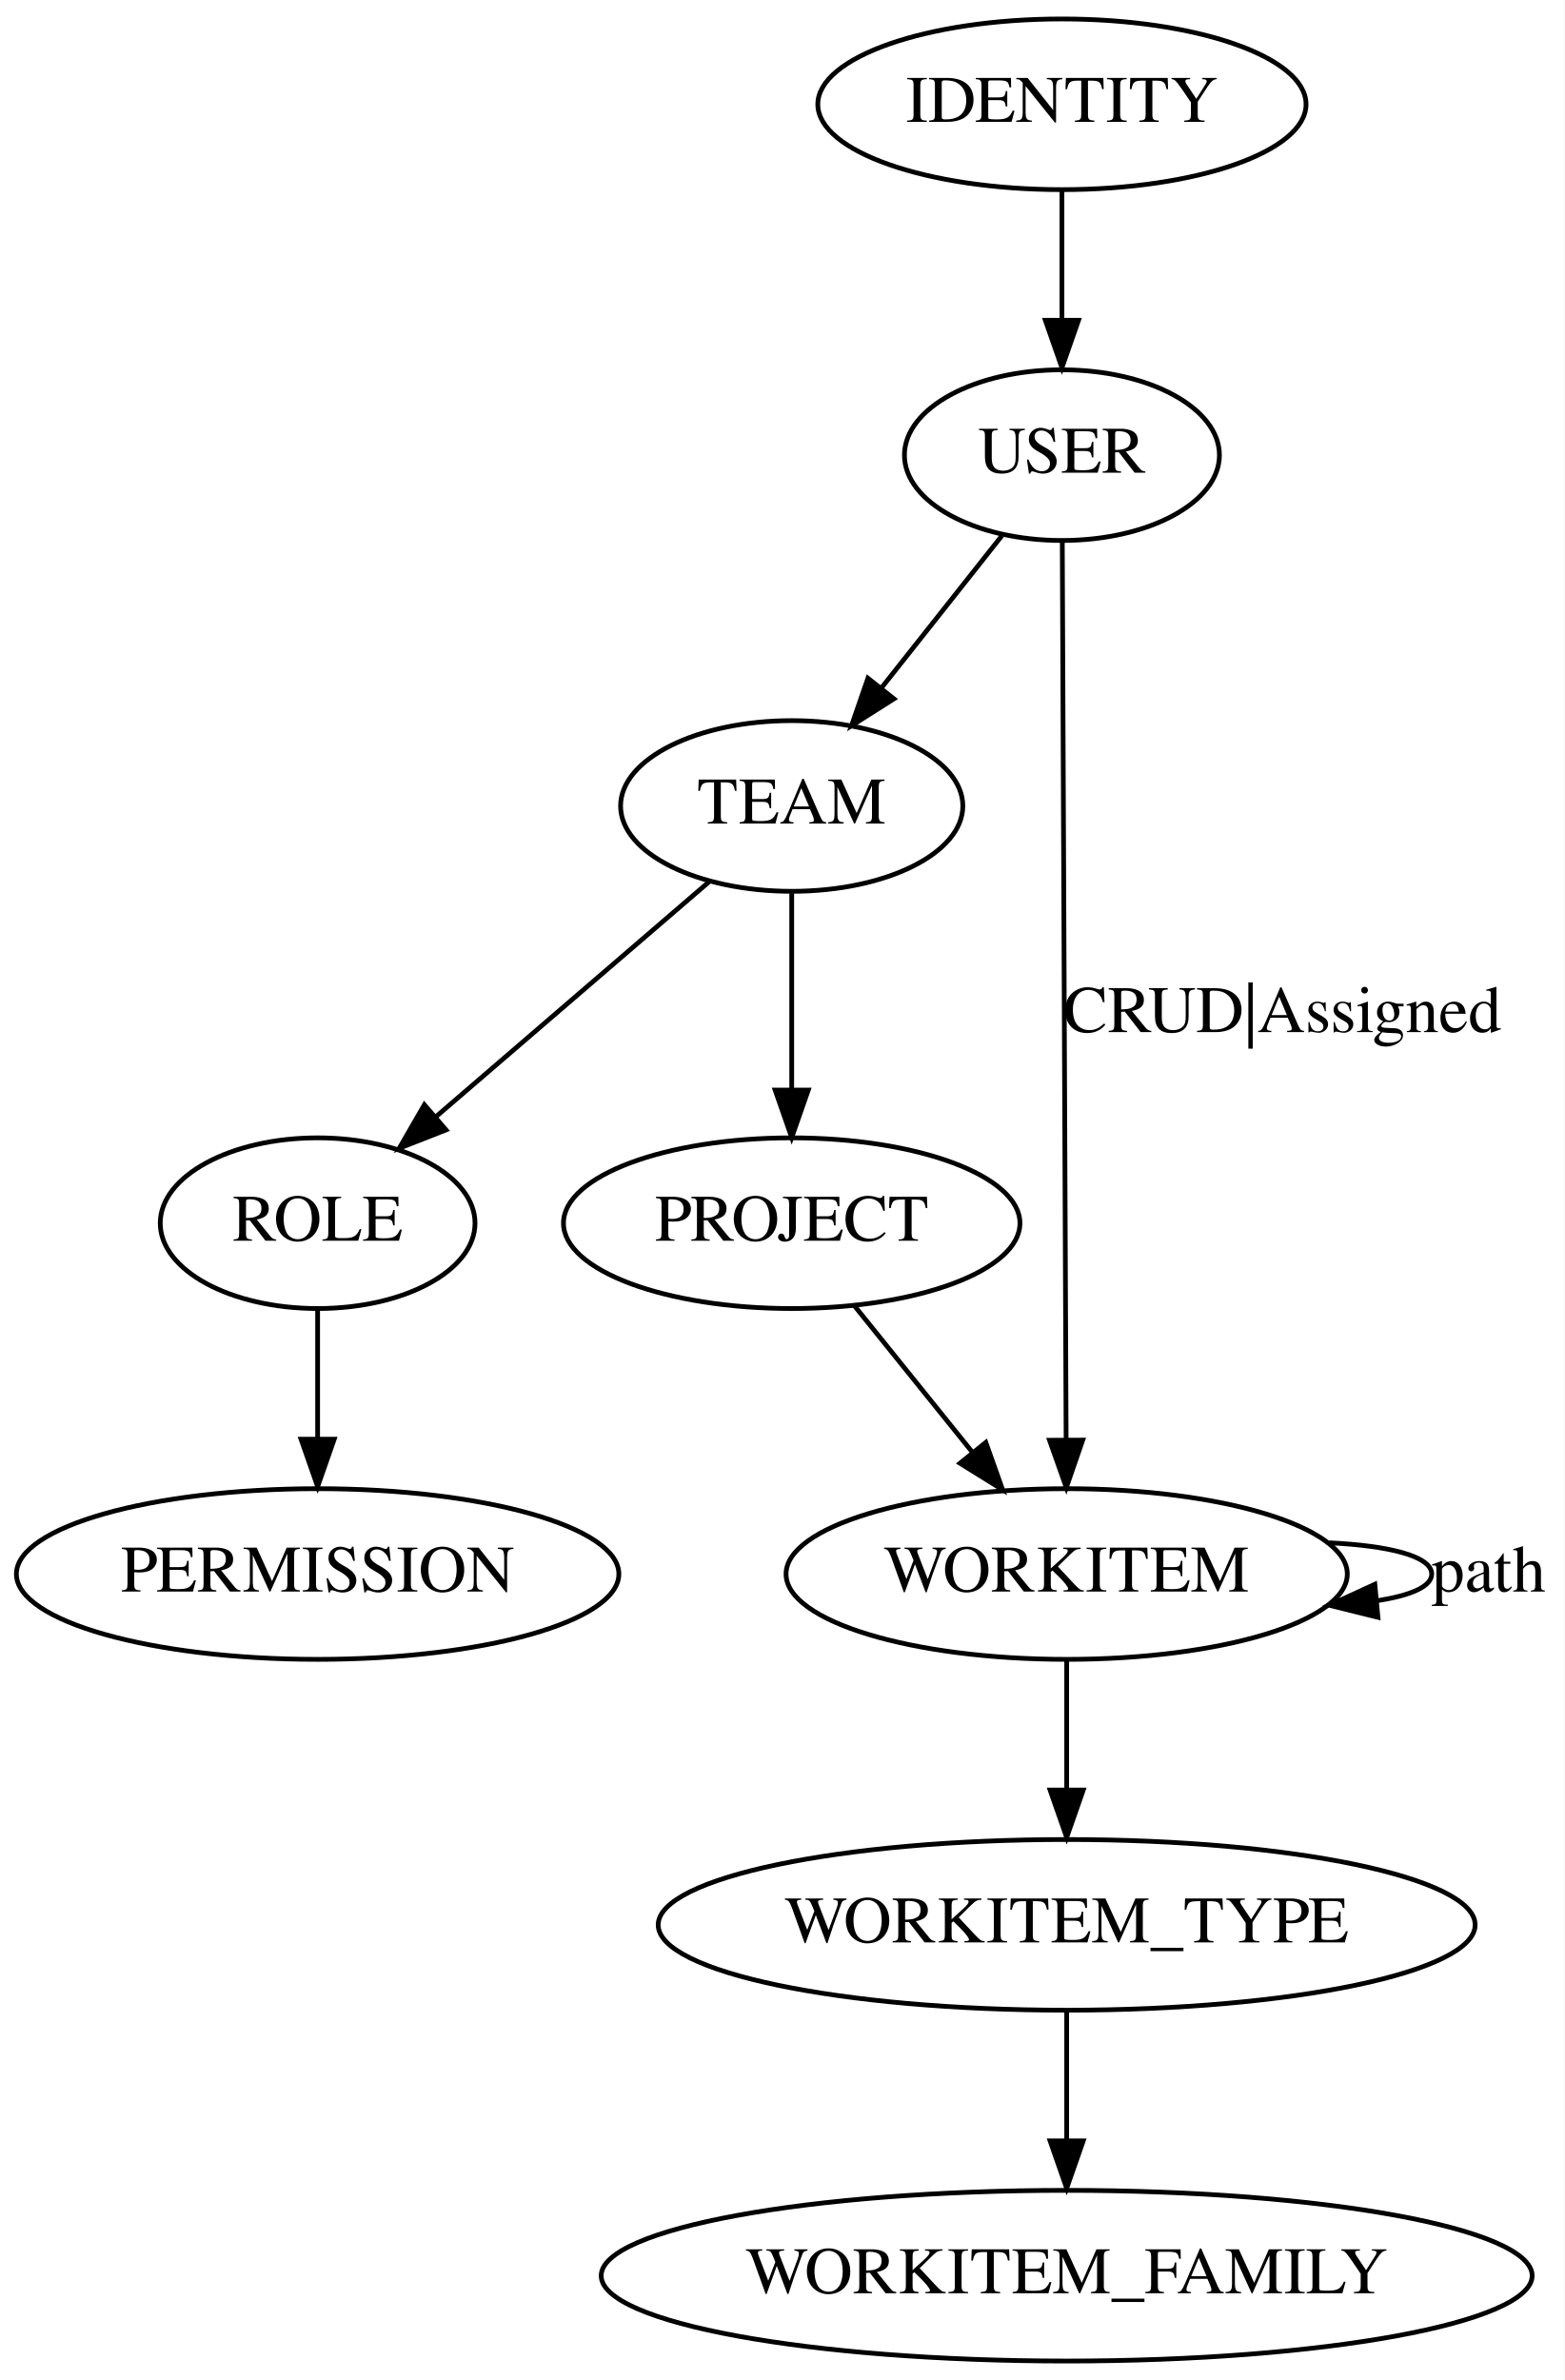
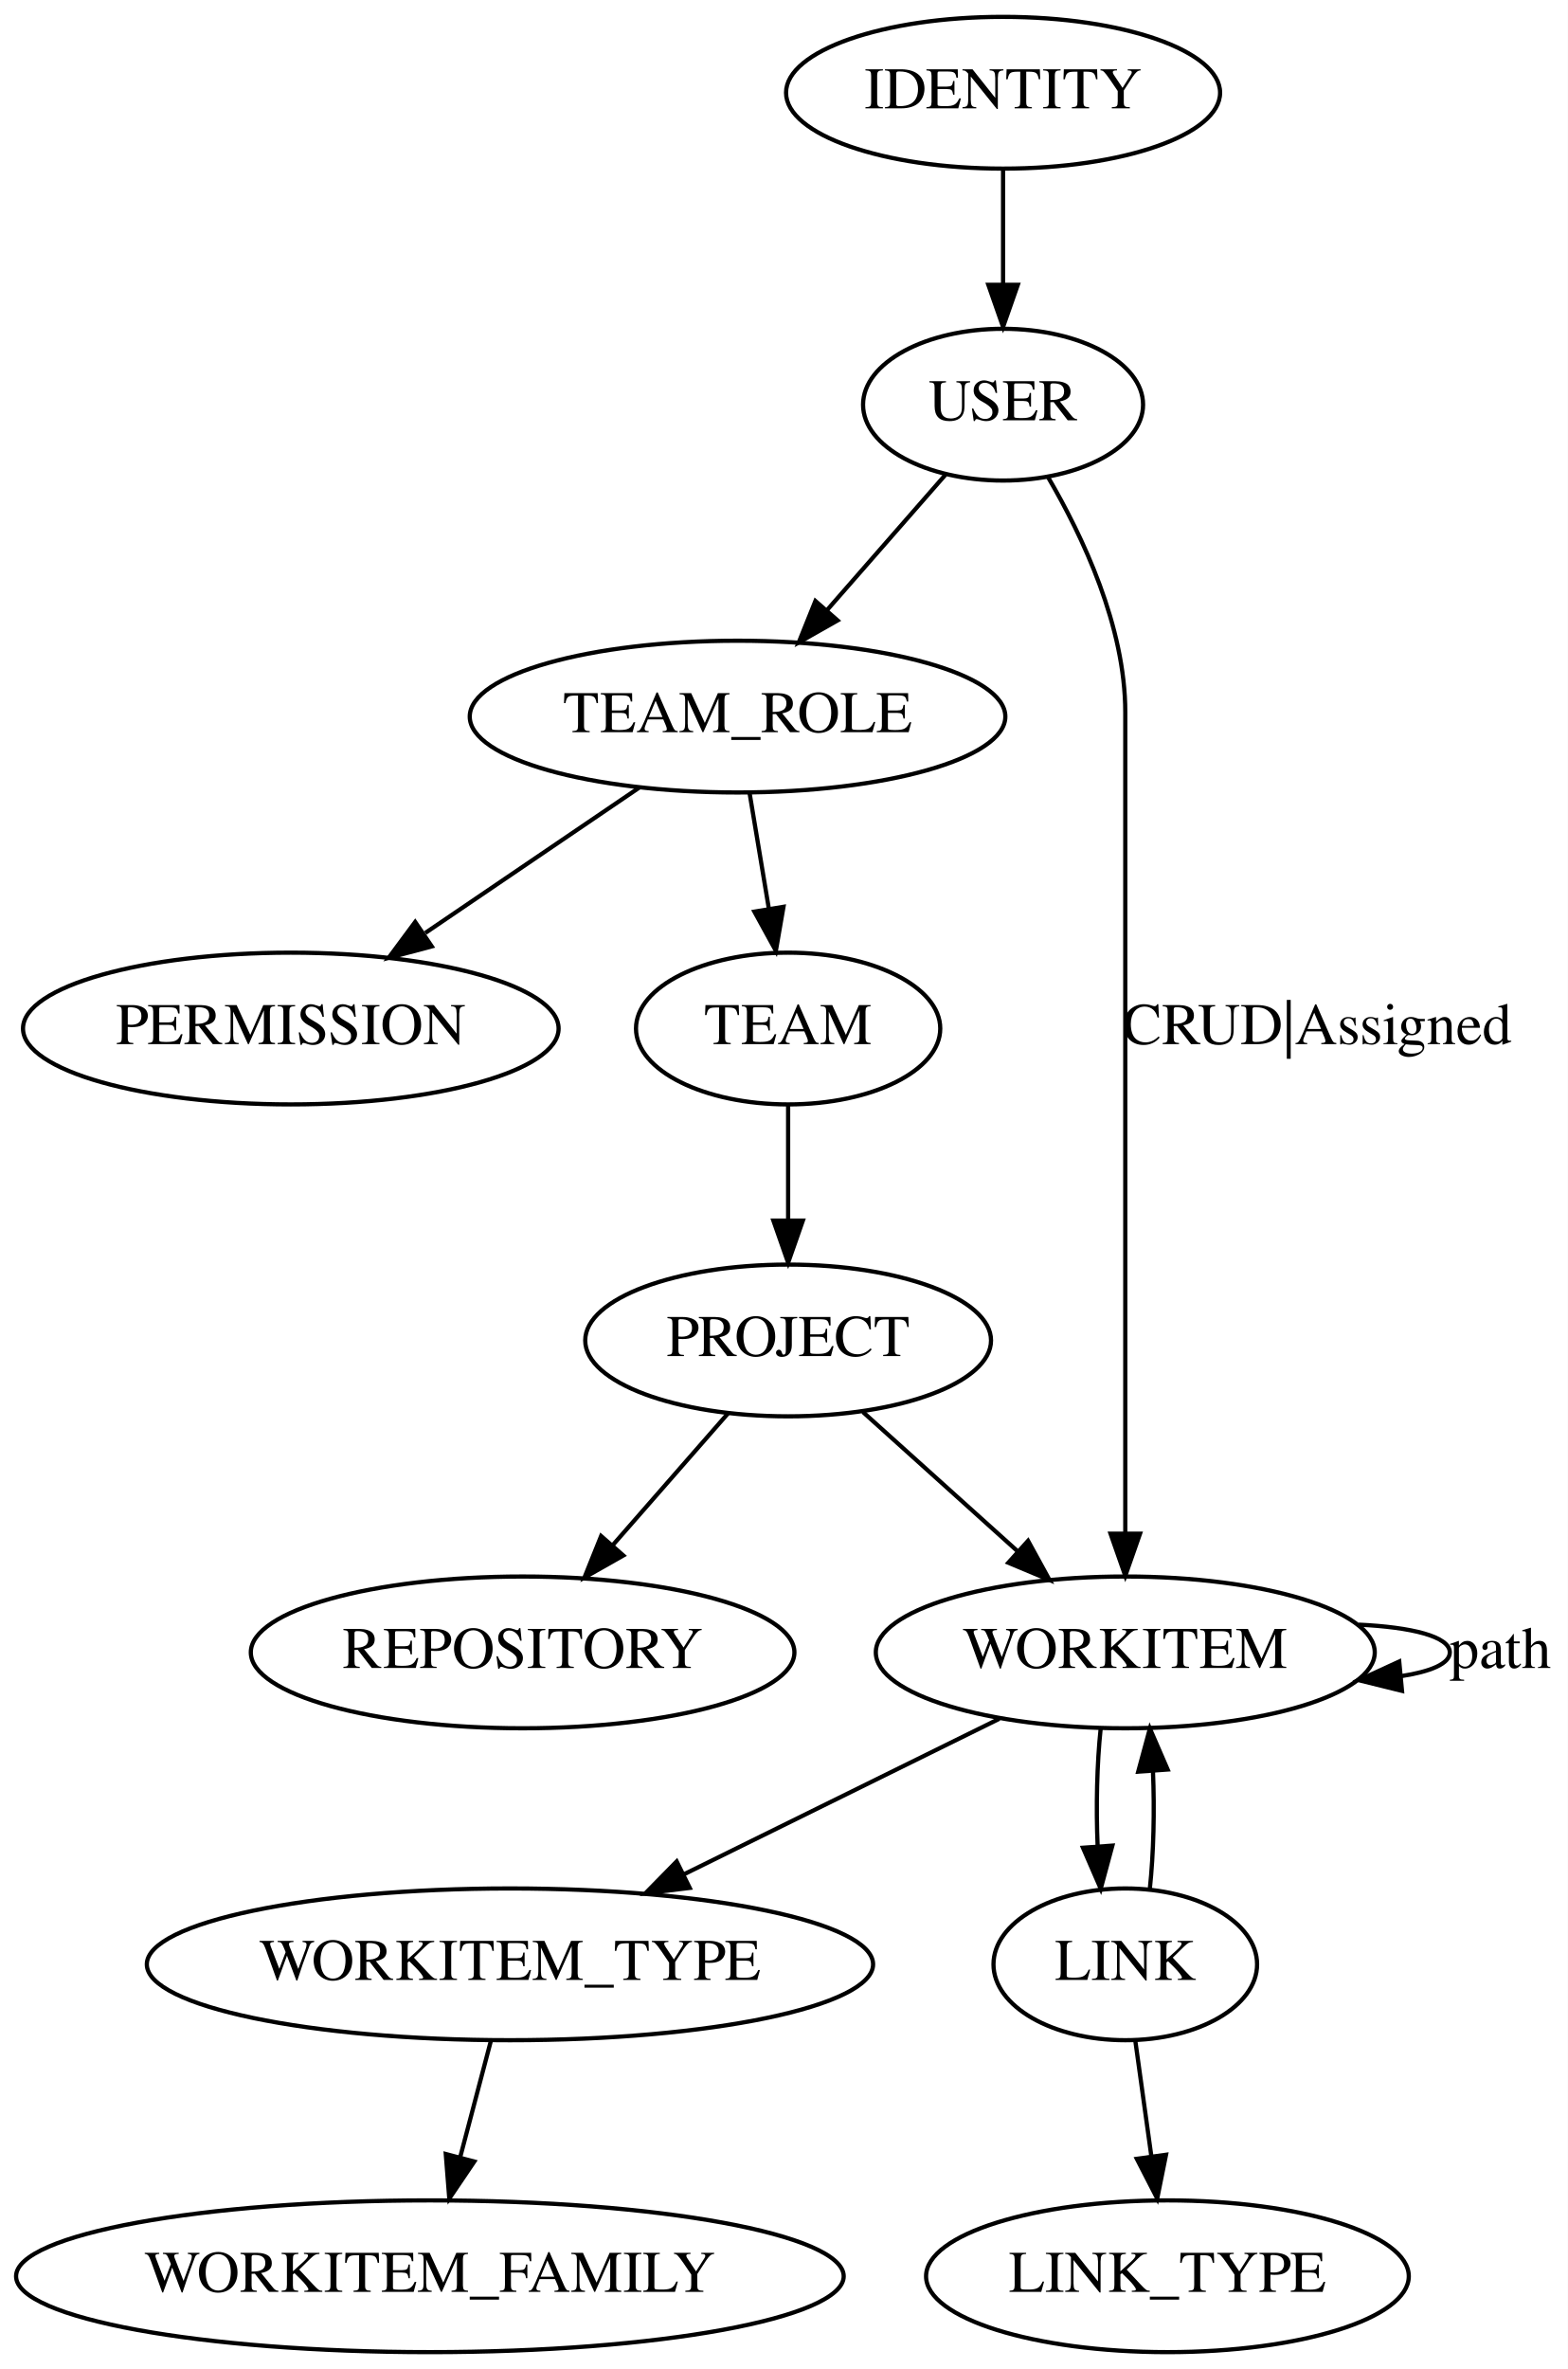
- <svg xmlns="http://www.w3.org/2000/svg" width="330pt" height="502pt" viewBox="0.00 0.00 330.00 502.00">
-   <g id="graph0" class="graph" transform="scale(1 1) rotate(0) translate(4 498)">
-     <polygon fill="white" stroke="none" points="-4,4 -4,-498 326,-498 326,4 -4,4" />
+ <svg xmlns="http://www.w3.org/2000/svg" width="372pt" height="562pt" viewBox="0.00 0.00 372.00 562.00">
+   <g id="graph0" class="graph" transform="scale(1 1) rotate(0) translate(4 558)">
+     <polygon fill="white" stroke="none" points="-4,4 -4,-558 368,-558 368,4 -4,4" />
    <g id="node1" class="node">
-       <ellipse fill="none" stroke="black" cx="220" cy="-476" rx="51.493" ry="18" />
-       <text text-anchor="middle" x="220" y="-472.3" font-family="Times,serif" font-size="14.00">IDENTITY</text>
+       <ellipse fill="none" stroke="black" cx="234" cy="-536" rx="51.493" ry="18" />
+       <text text-anchor="middle" x="234" y="-532.3" font-family="Times,serif" font-size="14.00">IDENTITY</text>
    </g>
    <g id="node2" class="node">
-       <ellipse fill="none" stroke="black" cx="220" cy="-402" rx="33.221" ry="18" />
-       <text text-anchor="middle" x="220" y="-398.3" font-family="Times,serif" font-size="14.00">USER</text>
+       <ellipse fill="none" stroke="black" cx="234" cy="-462" rx="33.221" ry="18" />
+       <text text-anchor="middle" x="234" y="-458.3" font-family="Times,serif" font-size="14.00">USER</text>
    </g>
    <g id="edge1" class="edge">
-       <path fill="none" stroke="black" d="M220,-457.937C220,-449.807 220,-439.876 220,-430.705" />
-       <polygon fill="black" stroke="black" points="223.5,-430.441 220,-420.441 216.5,-430.441 223.5,-430.441" />
+       <path fill="none" stroke="black" d="M234,-517.937C234,-509.807 234,-499.876 234,-490.705" />
+       <polygon fill="black" stroke="black" points="237.5,-490.441 234,-480.441 230.5,-490.441 237.5,-490.441" />
    </g>
    <g id="node3" class="node">
-       <ellipse fill="none" stroke="black" cx="163" cy="-328" rx="36.096" ry="18" />
-       <text text-anchor="middle" x="163" y="-324.3" font-family="Times,serif" font-size="14.00">TEAM</text>
+       <ellipse fill="none" stroke="black" cx="171" cy="-388" rx="63.541" ry="18" />
+       <text text-anchor="middle" x="171" y="-384.3" font-family="Times,serif" font-size="14.00">TEAM_ROLE</text>
    </g>
    <g id="edge2" class="edge">
-       <path fill="none" stroke="black" d="M207.35,-385.021C199.896,-375.606 190.322,-363.513 181.979,-352.973" />
-       <polygon fill="black" stroke="black" points="184.566,-350.602 175.615,-344.934 179.078,-354.947 184.566,-350.602" />
+       <path fill="none" stroke="black" d="M220.33,-445.377C212.14,-436.017 201.552,-423.917 192.286,-413.327" />
+       <polygon fill="black" stroke="black" points="194.739,-410.816 185.52,-405.595 189.471,-415.425 194.739,-410.816" />
    </g>
    <g id="node4" class="node">
-       <ellipse fill="none" stroke="black" cx="221" cy="-166" rx="59.194" ry="18" />
-       <text text-anchor="middle" x="221" y="-162.3" font-family="Times,serif" font-size="14.00">WORKITEM</text>
+       <ellipse fill="none" stroke="black" cx="263" cy="-166" rx="59.194" ry="18" />
+       <text text-anchor="middle" x="263" y="-162.3" font-family="Times,serif" font-size="14.00">WORKITEM</text>
    </g>
    <g id="edge3" class="edge">
-       <path fill="none" stroke="black" d="M220.074,-383.793C220.245,-343.562 220.675,-243.077 220.883,-194.351" />
-       <polygon fill="black" stroke="black" points="224.383,-194.247 220.926,-184.232 217.384,-194.217 224.383,-194.247" />
-       <text text-anchor="middle" x="266.5" y="-280.3" font-family="Times,serif" font-size="14.00">CRUD|Assigned</text>
+       <path fill="none" stroke="black" d="M244.634,-444.868C252.91,-430.742 263,-409.349 263,-389 263,-389 263,-389 263,-239 263,-224.205 263,-207.7 263,-194.229" />
+       <polygon fill="black" stroke="black" points="266.5,-194.166 263,-184.166 259.5,-194.166 266.5,-194.166" />
+       <text text-anchor="middle" x="308.5" y="-310.3" font-family="Times,serif" font-size="14.00">CRUD|Assigned</text>
    </g>
    <g id="node5" class="node">
-       <ellipse fill="none" stroke="black" cx="63" cy="-240" rx="33.199" ry="18" />
-       <text text-anchor="middle" x="63" y="-236.3" font-family="Times,serif" font-size="14.00">ROLE</text>
+       <ellipse fill="none" stroke="black" cx="183" cy="-314" rx="36.096" ry="18" />
+       <text text-anchor="middle" x="183" y="-310.3" font-family="Times,serif" font-size="14.00">TEAM</text>
    </g>
    <g id="edge4" class="edge">
-       <path fill="none" stroke="black" d="M145.581,-312.02C129.665,-298.332 105.946,-277.934 88.006,-262.505" />
-       <polygon fill="black" stroke="black" points="90.083,-259.675 80.219,-255.808 85.519,-264.982 90.083,-259.675" />
+       <path fill="none" stroke="black" d="M173.844,-369.937C175.214,-361.719 176.89,-351.66 178.432,-342.406" />
+       <polygon fill="black" stroke="black" points="181.902,-342.88 180.093,-332.441 174.997,-341.729 181.902,-342.88" />
    </g>
    <g id="node6" class="node">
-       <ellipse fill="none" stroke="black" cx="163" cy="-240" rx="48.144" ry="18" />
-       <text text-anchor="middle" x="163" y="-236.3" font-family="Times,serif" font-size="14.00">PROJECT</text>
+       <ellipse fill="none" stroke="black" cx="65" cy="-314" rx="63.541" ry="18" />
+       <text text-anchor="middle" x="65" y="-310.3" font-family="Times,serif" font-size="14.00">PERMISSION</text>
    </g>
    <g id="edge5" class="edge">
-       <path fill="none" stroke="black" d="M163,-309.597C163,-297.746 163,-281.817 163,-268.292" />
-       <polygon fill="black" stroke="black" points="166.5,-268.084 163,-258.084 159.5,-268.084 166.5,-268.084" />
+       <path fill="none" stroke="black" d="M147.738,-371.199C132.826,-361.07 113.27,-347.787 96.915,-336.678" />
+       <polygon fill="black" stroke="black" points="98.447,-333.487 88.208,-330.764 94.513,-339.278 98.447,-333.487" />
+     </g>
+     <g id="edge9" class="edge">
+       <path fill="none" stroke="black" d="M318.373,-172.585C330.864,-171.992 340,-169.797 340,-166 340,-163.33 335.483,-161.453 328.459,-160.367" />
+       <polygon fill="black" stroke="black" points="328.657,-156.87 318.373,-159.415 328,-163.839 328.657,-156.87" />
+       <text text-anchor="middle" x="352" y="-162.3" font-family="Times,serif" font-size="14.00">path</text>
+     </g>
+     <g id="node9" class="node">
+       <ellipse fill="none" stroke="black" cx="117" cy="-92" rx="86.164" ry="18" />
+       <text text-anchor="middle" x="117" y="-88.3" font-family="Times,serif" font-size="14.00">WORKITEM_TYPE</text>
+     </g>
+     <g id="edge10" class="edge">
+       <path fill="none" stroke="black" d="M233.102,-150.256C211.523,-139.614 182.115,-125.111 158.296,-113.365" />
+       <polygon fill="black" stroke="black" points="159.654,-110.132 149.137,-108.848 156.558,-116.41 159.654,-110.132" />
+     </g>
+     <g id="node10" class="node">
+       <ellipse fill="none" stroke="black" cx="263" cy="-92" rx="31.273" ry="18" />
+       <text text-anchor="middle" x="263" y="-88.3" font-family="Times,serif" font-size="14.00">LINK</text>
+     </g>
+     <g id="edge11" class="edge">
+       <path fill="none" stroke="black" d="M257.16,-147.937C256.275,-139.598 256.036,-129.364 256.441,-119.998" />
+       <polygon fill="black" stroke="black" points="259.938,-120.168 257.173,-109.941 252.956,-119.66 259.938,-120.168" />
+     </g>
+     <g id="node7" class="node">
+       <ellipse fill="none" stroke="black" cx="183" cy="-240" rx="48.144" ry="18" />
+       <text text-anchor="middle" x="183" y="-236.3" font-family="Times,serif" font-size="14.00">PROJECT</text>
+     </g>
+     <g id="edge6" class="edge">
+       <path fill="none" stroke="black" d="M183,-295.937C183,-287.807 183,-277.876 183,-268.705" />
+       <polygon fill="black" stroke="black" points="186.5,-268.441 183,-258.441 179.5,-268.441 186.5,-268.441" />
+     </g>
+     <g id="edge7" class="edge">
+       <path fill="none" stroke="black" d="M200.755,-223.021C211.554,-213.301 225.526,-200.726 237.495,-189.954" />
+       <polygon fill="black" stroke="black" points="239.927,-192.475 245.018,-183.183 235.244,-187.272 239.927,-192.475" />
+     </g>
+     <g id="node8" class="node">
+       <ellipse fill="none" stroke="black" cx="120" cy="-166" rx="64.491" ry="18" />
+       <text text-anchor="middle" x="120" y="-162.3" font-family="Times,serif" font-size="14.00">REPOSITORY</text>
    </g>
    <g id="edge8" class="edge">
-       <path fill="none" stroke="black" d="M276.373,-172.585C288.864,-171.992 298,-169.797 298,-166 298,-163.33 293.483,-161.453 286.459,-160.367" />
-       <polygon fill="black" stroke="black" points="286.657,-156.87 276.373,-159.415 286,-163.839 286.657,-156.87" />
-       <text text-anchor="middle" x="310" y="-162.3" font-family="Times,serif" font-size="14.00">path</text>
+       <path fill="none" stroke="black" d="M168.704,-222.662C160.604,-213.405 150.314,-201.645 141.281,-191.322" />
+       <polygon fill="black" stroke="black" points="143.895,-188.994 134.676,-183.773 138.627,-193.603 143.895,-188.994" />
    </g>
-     <g id="node8" class="node">
-       <ellipse fill="none" stroke="black" cx="221" cy="-92" rx="86.164" ry="18" />
-       <text text-anchor="middle" x="221" y="-88.3" font-family="Times,serif" font-size="14.00">WORKITEM_TYPE</text>
+     <g id="node11" class="node">
+       <ellipse fill="none" stroke="black" cx="98" cy="-18" rx="98.188" ry="18" />
+       <text text-anchor="middle" x="98" y="-14.3" font-family="Times,serif" font-size="14.00">WORKITEM_FAMILY</text>
    </g>
-     <g id="edge9" class="edge">
-       <path fill="none" stroke="black" d="M221,-147.937C221,-139.807 221,-129.876 221,-120.705" />
-       <polygon fill="black" stroke="black" points="224.5,-120.441 221,-110.441 217.5,-120.441 224.5,-120.441" />
+     <g id="edge12" class="edge">
+       <path fill="none" stroke="black" d="M112.497,-73.937C110.329,-65.719 107.674,-55.66 105.232,-46.406" />
+       <polygon fill="black" stroke="black" points="108.538,-45.217 102.602,-36.441 101.77,-47.003 108.538,-45.217" />
    </g>
-     <g id="node7" class="node">
-       <ellipse fill="none" stroke="black" cx="63" cy="-166" rx="63.541" ry="18" />
-       <text text-anchor="middle" x="63" y="-162.3" font-family="Times,serif" font-size="14.00">PERMISSION</text>
+     <g id="edge13" class="edge">
+       <path fill="none" stroke="black" d="M268.827,-109.941C269.718,-118.261 269.964,-128.49 269.565,-137.864" />
+       <polygon fill="black" stroke="black" points="266.067,-137.712 268.84,-147.937 273.049,-138.214 266.067,-137.712" />
    </g>
-     <g id="edge6" class="edge">
-       <path fill="none" stroke="black" d="M63,-221.937C63,-213.807 63,-203.876 63,-194.705" />
-       <polygon fill="black" stroke="black" points="66.5,-194.441 63,-184.441 59.5,-194.441 66.5,-194.441" />
+     <g id="node12" class="node">
+       <ellipse fill="none" stroke="black" cx="273" cy="-18" rx="57.269" ry="18" />
+       <text text-anchor="middle" x="273" y="-14.3" font-family="Times,serif" font-size="14.00">LINK_TYPE</text>
    </g>
-     <g id="edge7" class="edge">
-       <path fill="none" stroke="black" d="M176.161,-222.662C183.545,-213.495 192.906,-201.875 201.163,-191.626" />
-       <polygon fill="black" stroke="black" points="203.941,-193.756 207.488,-183.773 198.49,-189.365 203.941,-193.756" />
-     </g>
-     <g id="node9" class="node">
-       <ellipse fill="none" stroke="black" cx="221" cy="-18" rx="98.188" ry="18" />
-       <text text-anchor="middle" x="221" y="-14.3" font-family="Times,serif" font-size="14.00">WORKITEM_FAMILY</text>
-     </g>
-     <g id="edge10" class="edge">
-       <path fill="none" stroke="black" d="M221,-73.937C221,-65.807 221,-55.876 221,-46.705" />
-       <polygon fill="black" stroke="black" points="224.5,-46.441 221,-36.441 217.5,-46.441 224.5,-46.441" />
+     <g id="edge14" class="edge">
+       <path fill="none" stroke="black" d="M265.37,-73.937C266.511,-65.719 267.908,-55.66 269.194,-46.406" />
+       <polygon fill="black" stroke="black" points="272.669,-46.827 270.578,-36.441 265.735,-45.864 272.669,-46.827" />
    </g>
  </g>
</svg>
